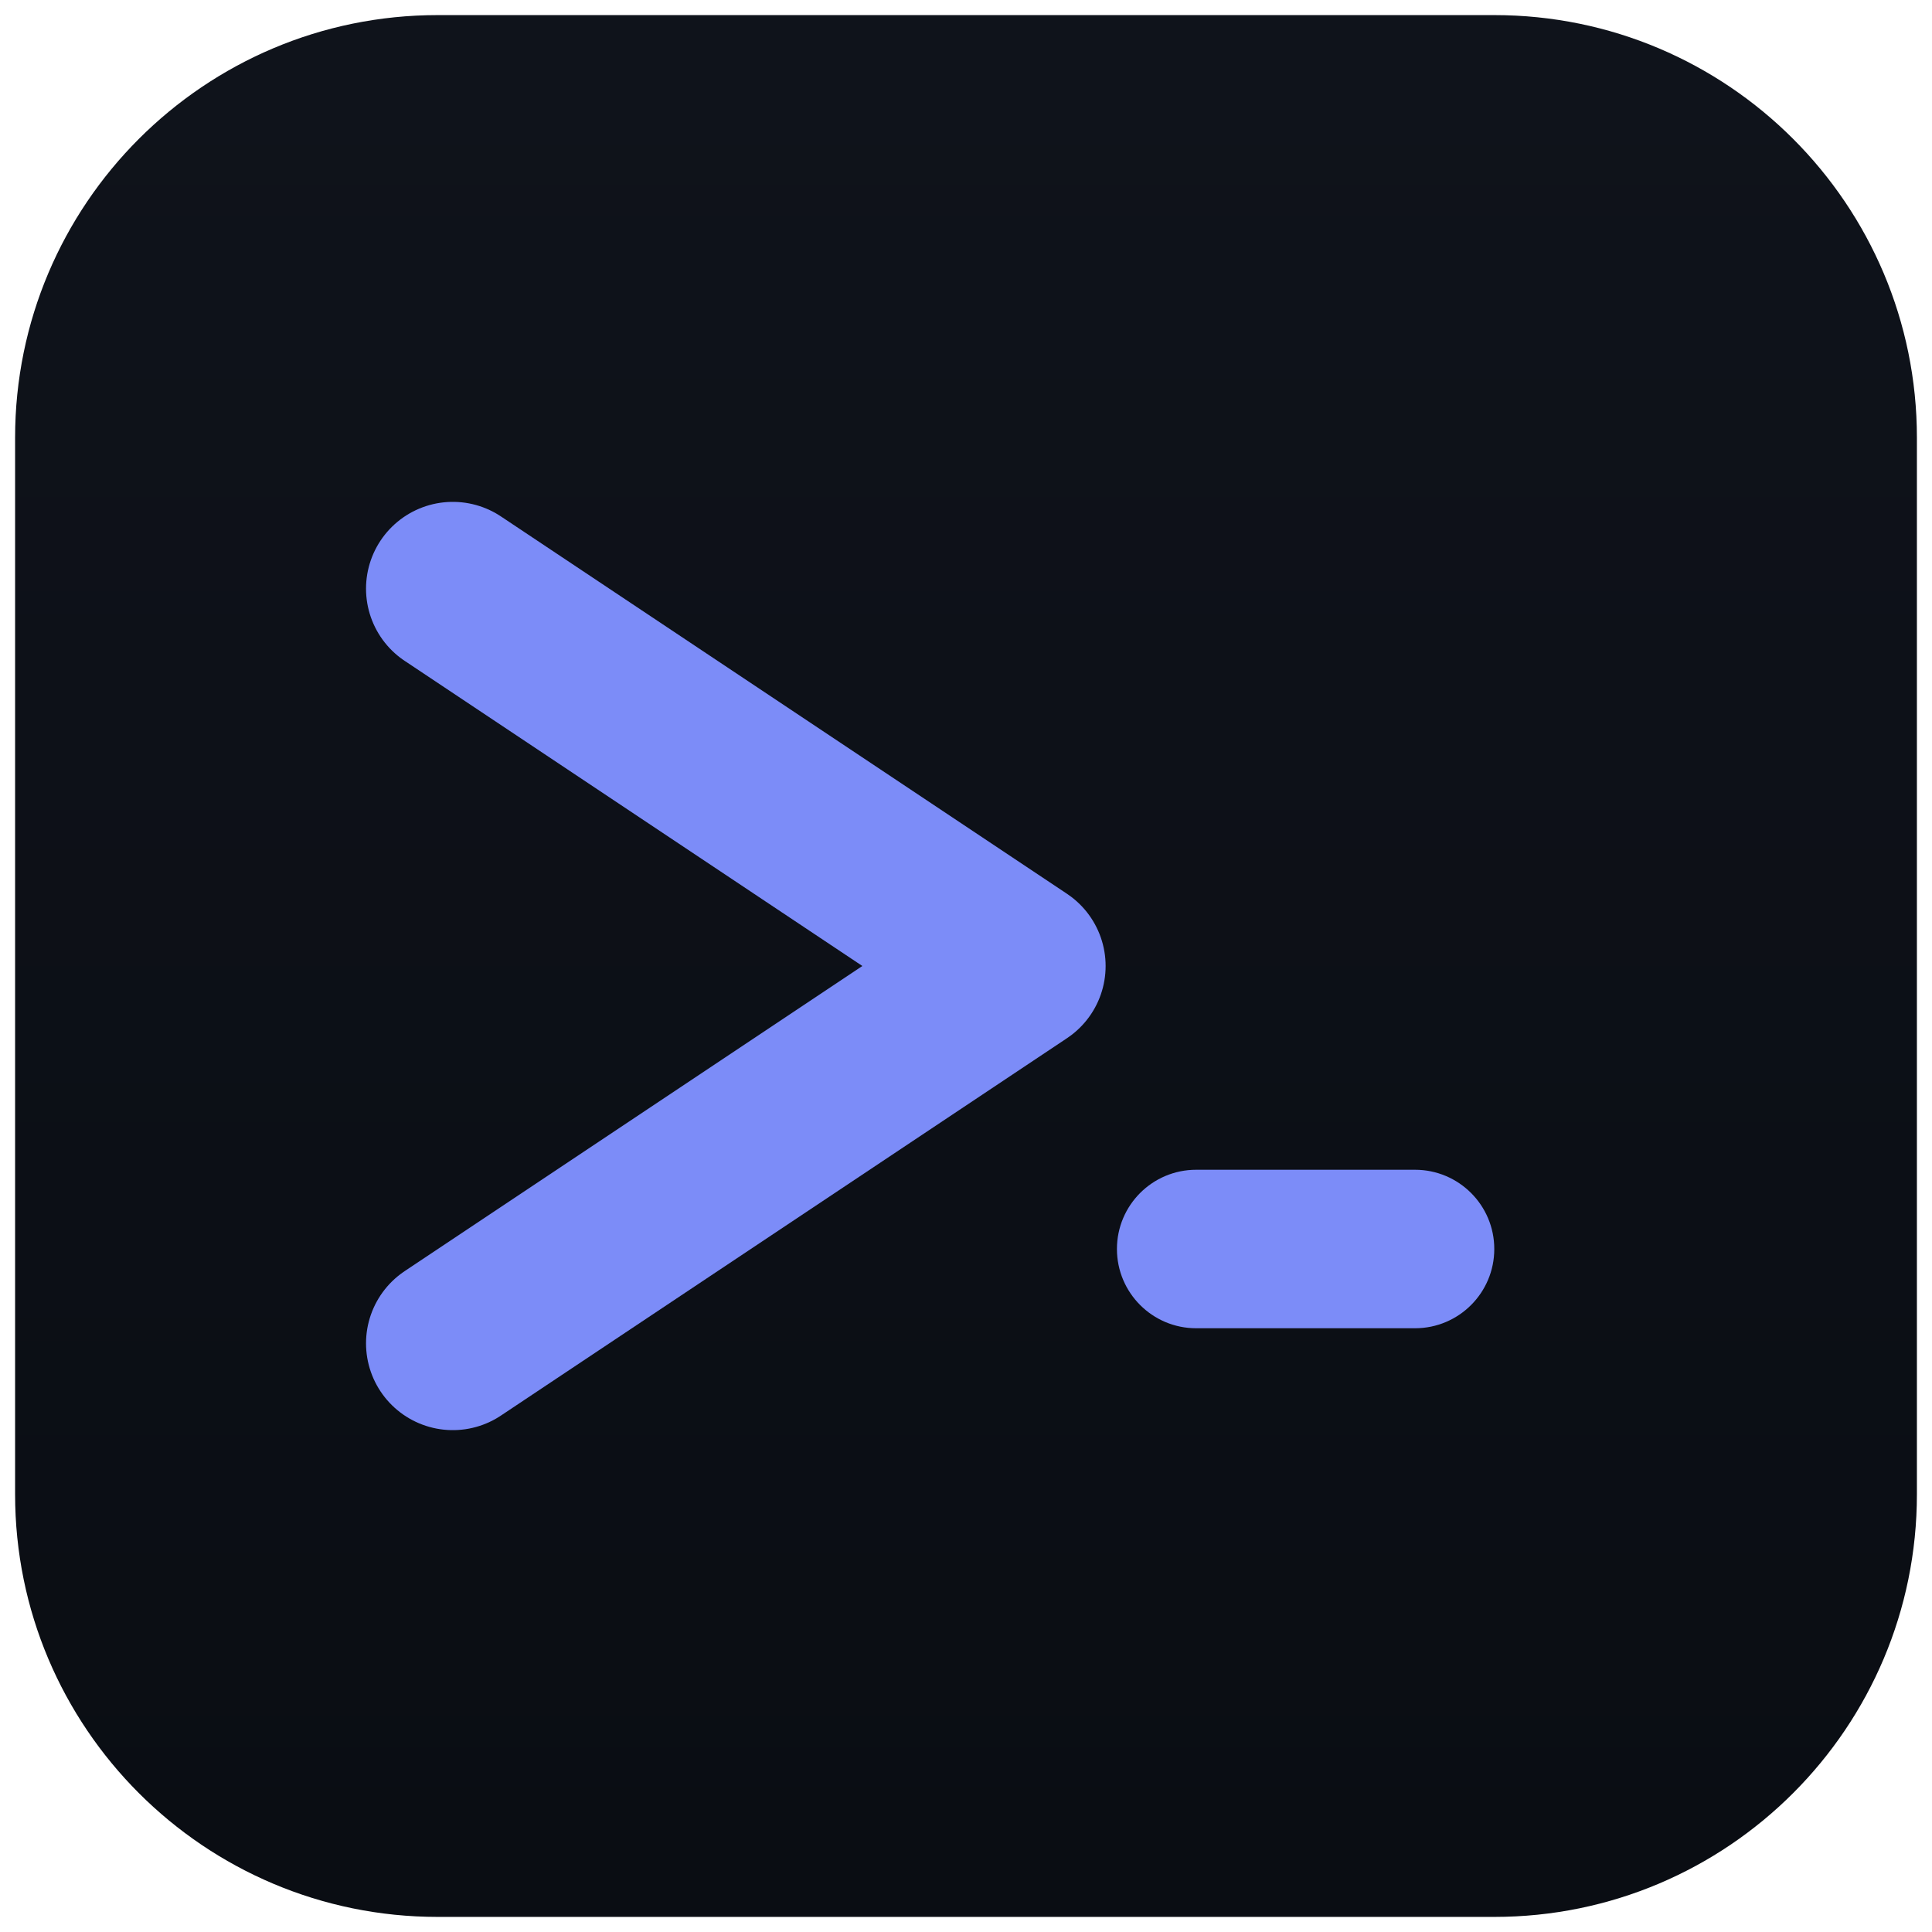
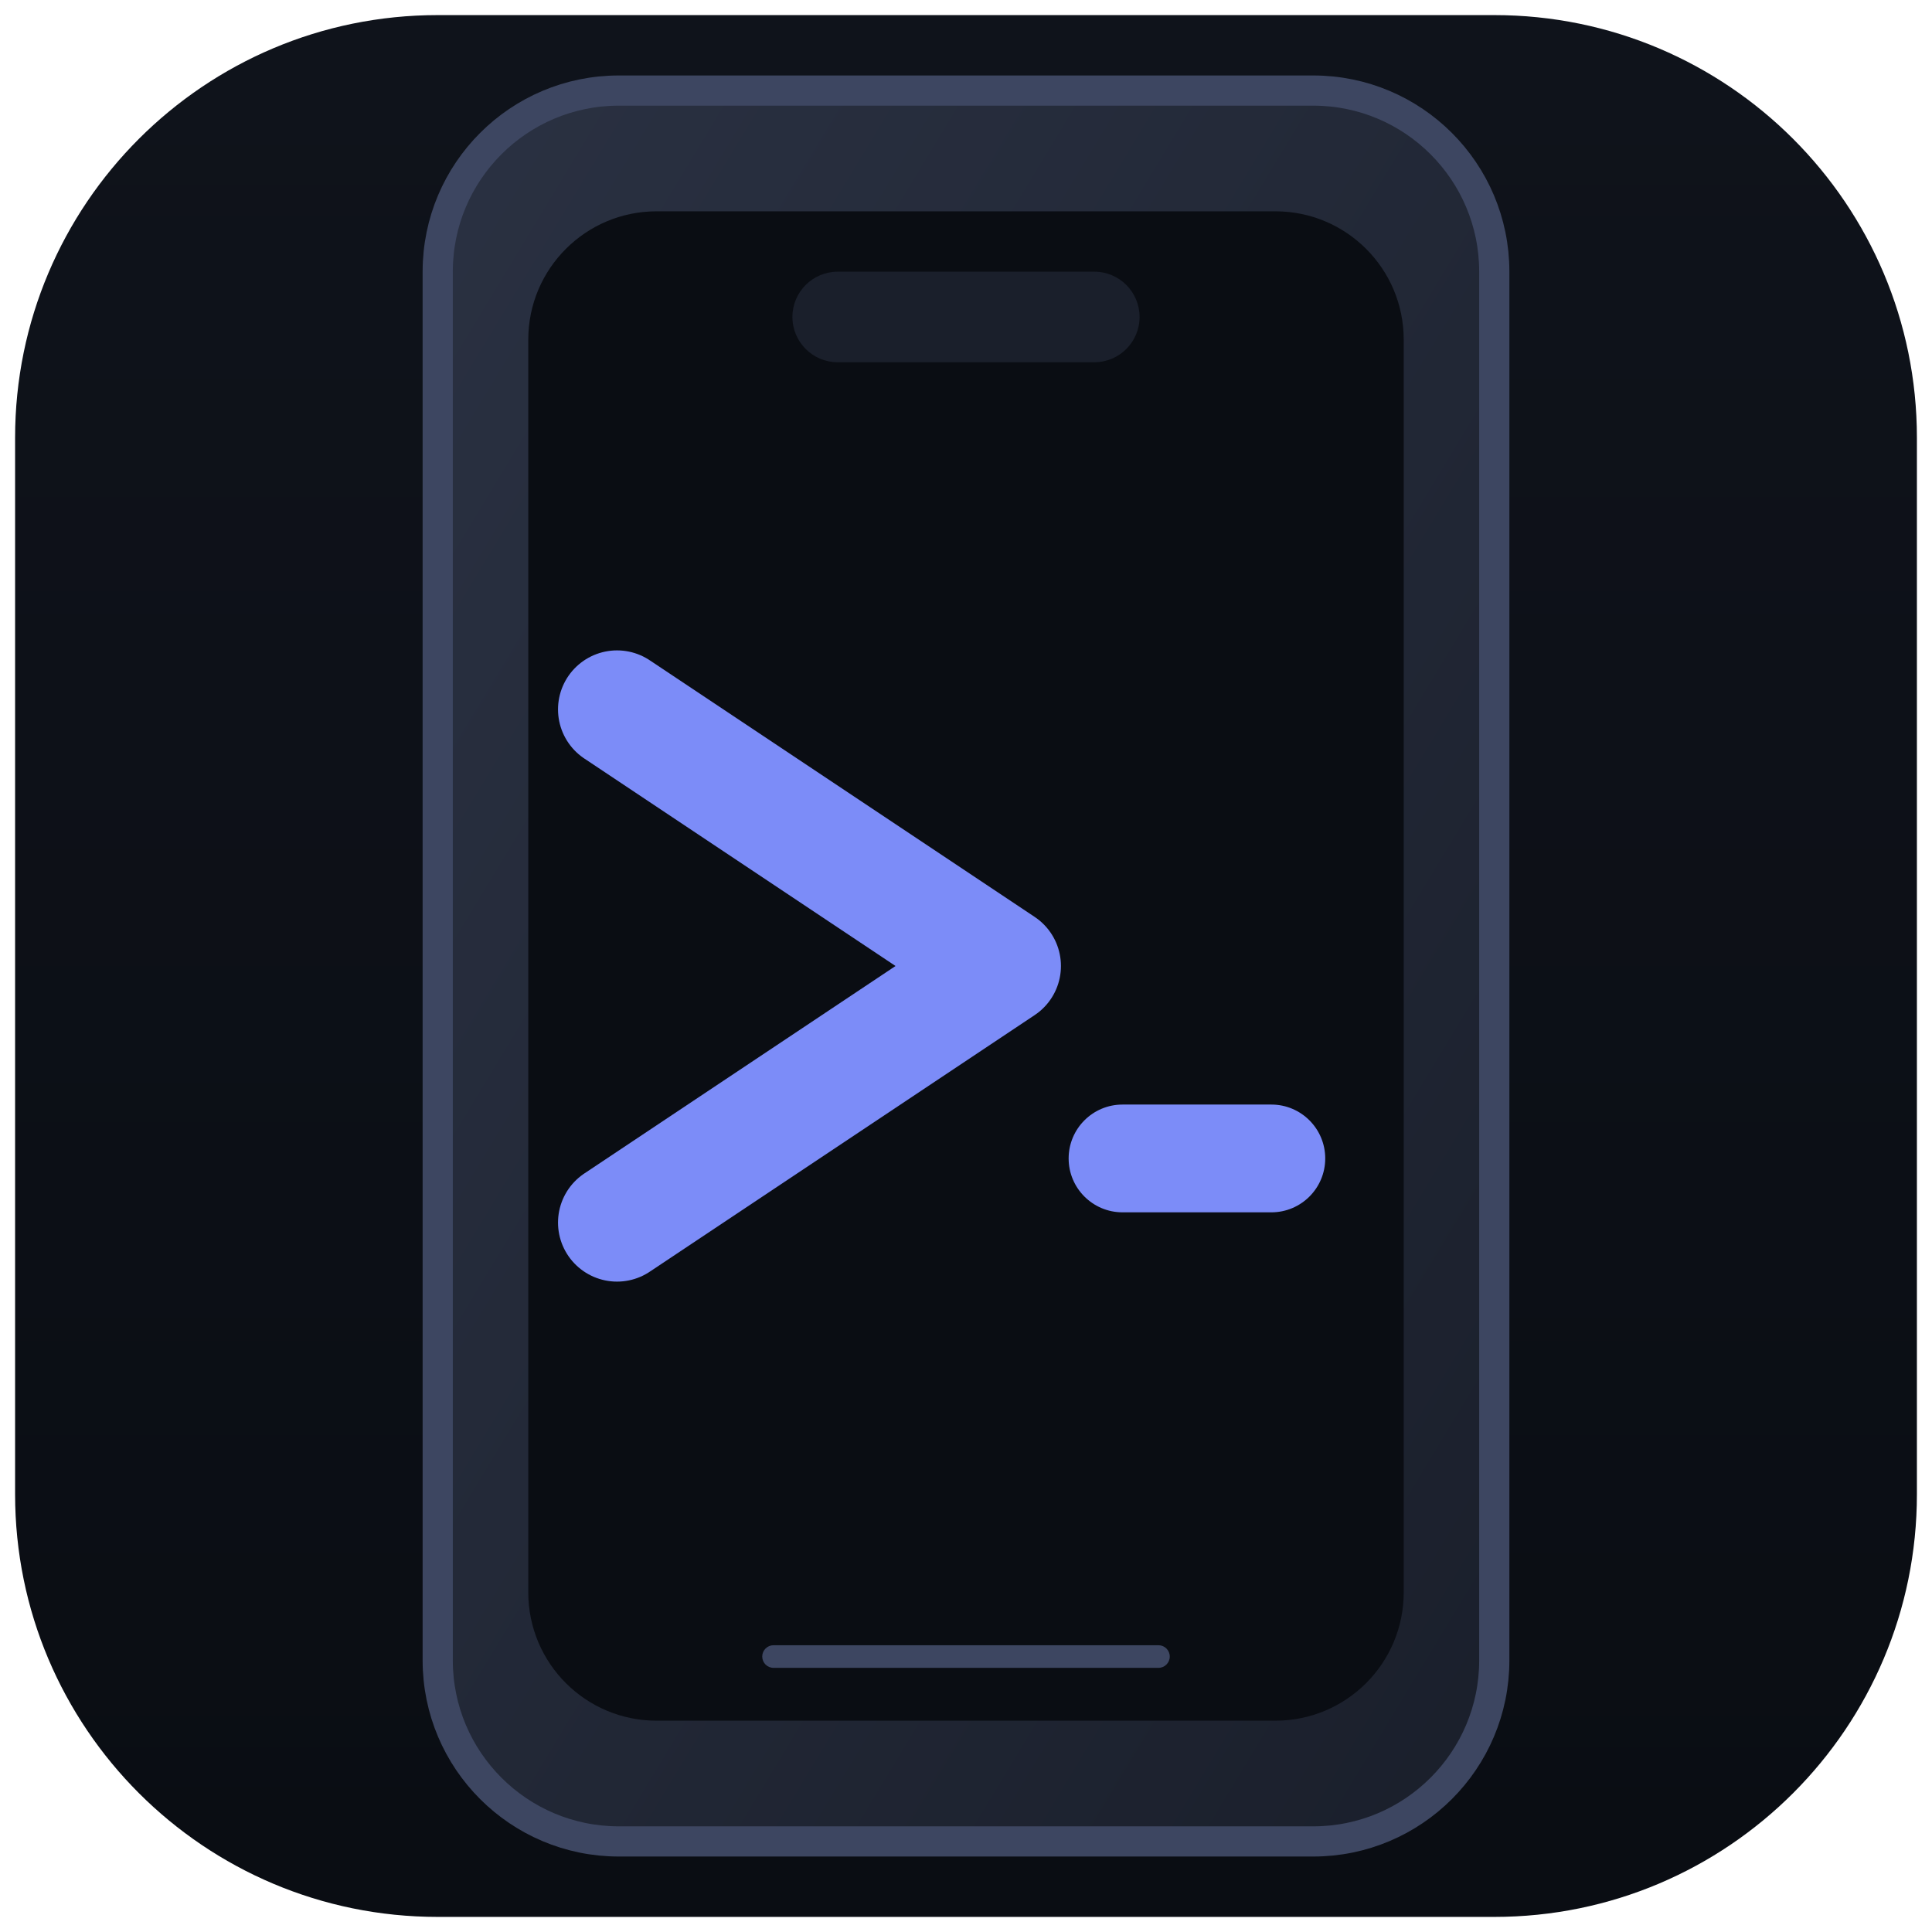
<svg xmlns="http://www.w3.org/2000/svg" viewBox="0 0 512 512">
  <defs>
    <linearGradient id="bg" x1="0" y1="0" x2="0" y2="1">
      <stop offset="0" stop-color="#0f131b" />
      <stop offset="1" stop-color="#0a0d13" />
    </linearGradient>
+     <linearGradient id="case" x1="0" y1="0" x2="1" y2="1">
+       <stop offset="0" stop-color="#2a3142" />
+       <stop offset="1" stop-color="#1a1f2b" />
+     </linearGradient>
  </defs>
  <rect x="4" y="4" width="504" height="504" rx="112" fill="url(#bg)" />
  <g transform="translate(256 256) scale(1) translate(-256 -256)">
-     <polyline points="120,156 270,256 120,356" fill="none" stroke="#7c8cf8" stroke-width="46" stroke-linecap="round" stroke-linejoin="round" />
-     <rect x="296" y="310" width="100" height="42" rx="21" fill="#7c8cf8" />
+     <rect x="116" y="24" width="280" height="464" rx="48" fill="url(#case)" stroke="#3d4661" stroke-width="8" />
+     <rect x="140" y="56" width="232" height="400" rx="34" fill="#0a0d13" />
+     <rect x="210" y="72" width="92" height="24" rx="12" fill="#1a1f2b" />
+     <g transform="translate(256 256) scale(0.68) translate(-256 -256)">
+       <polyline points="120,156 270,256 120,356" fill="none" stroke="#7c8cf8" stroke-width="46" stroke-linecap="round" stroke-linejoin="round" />
+       <rect x="296" y="310" width="100" height="42" rx="21" fill="#7c8cf8" />
+     </g>
+     <rect x="202" y="436" width="108" height="6" rx="3" fill="#3d4661" />
  </g>
</svg>
